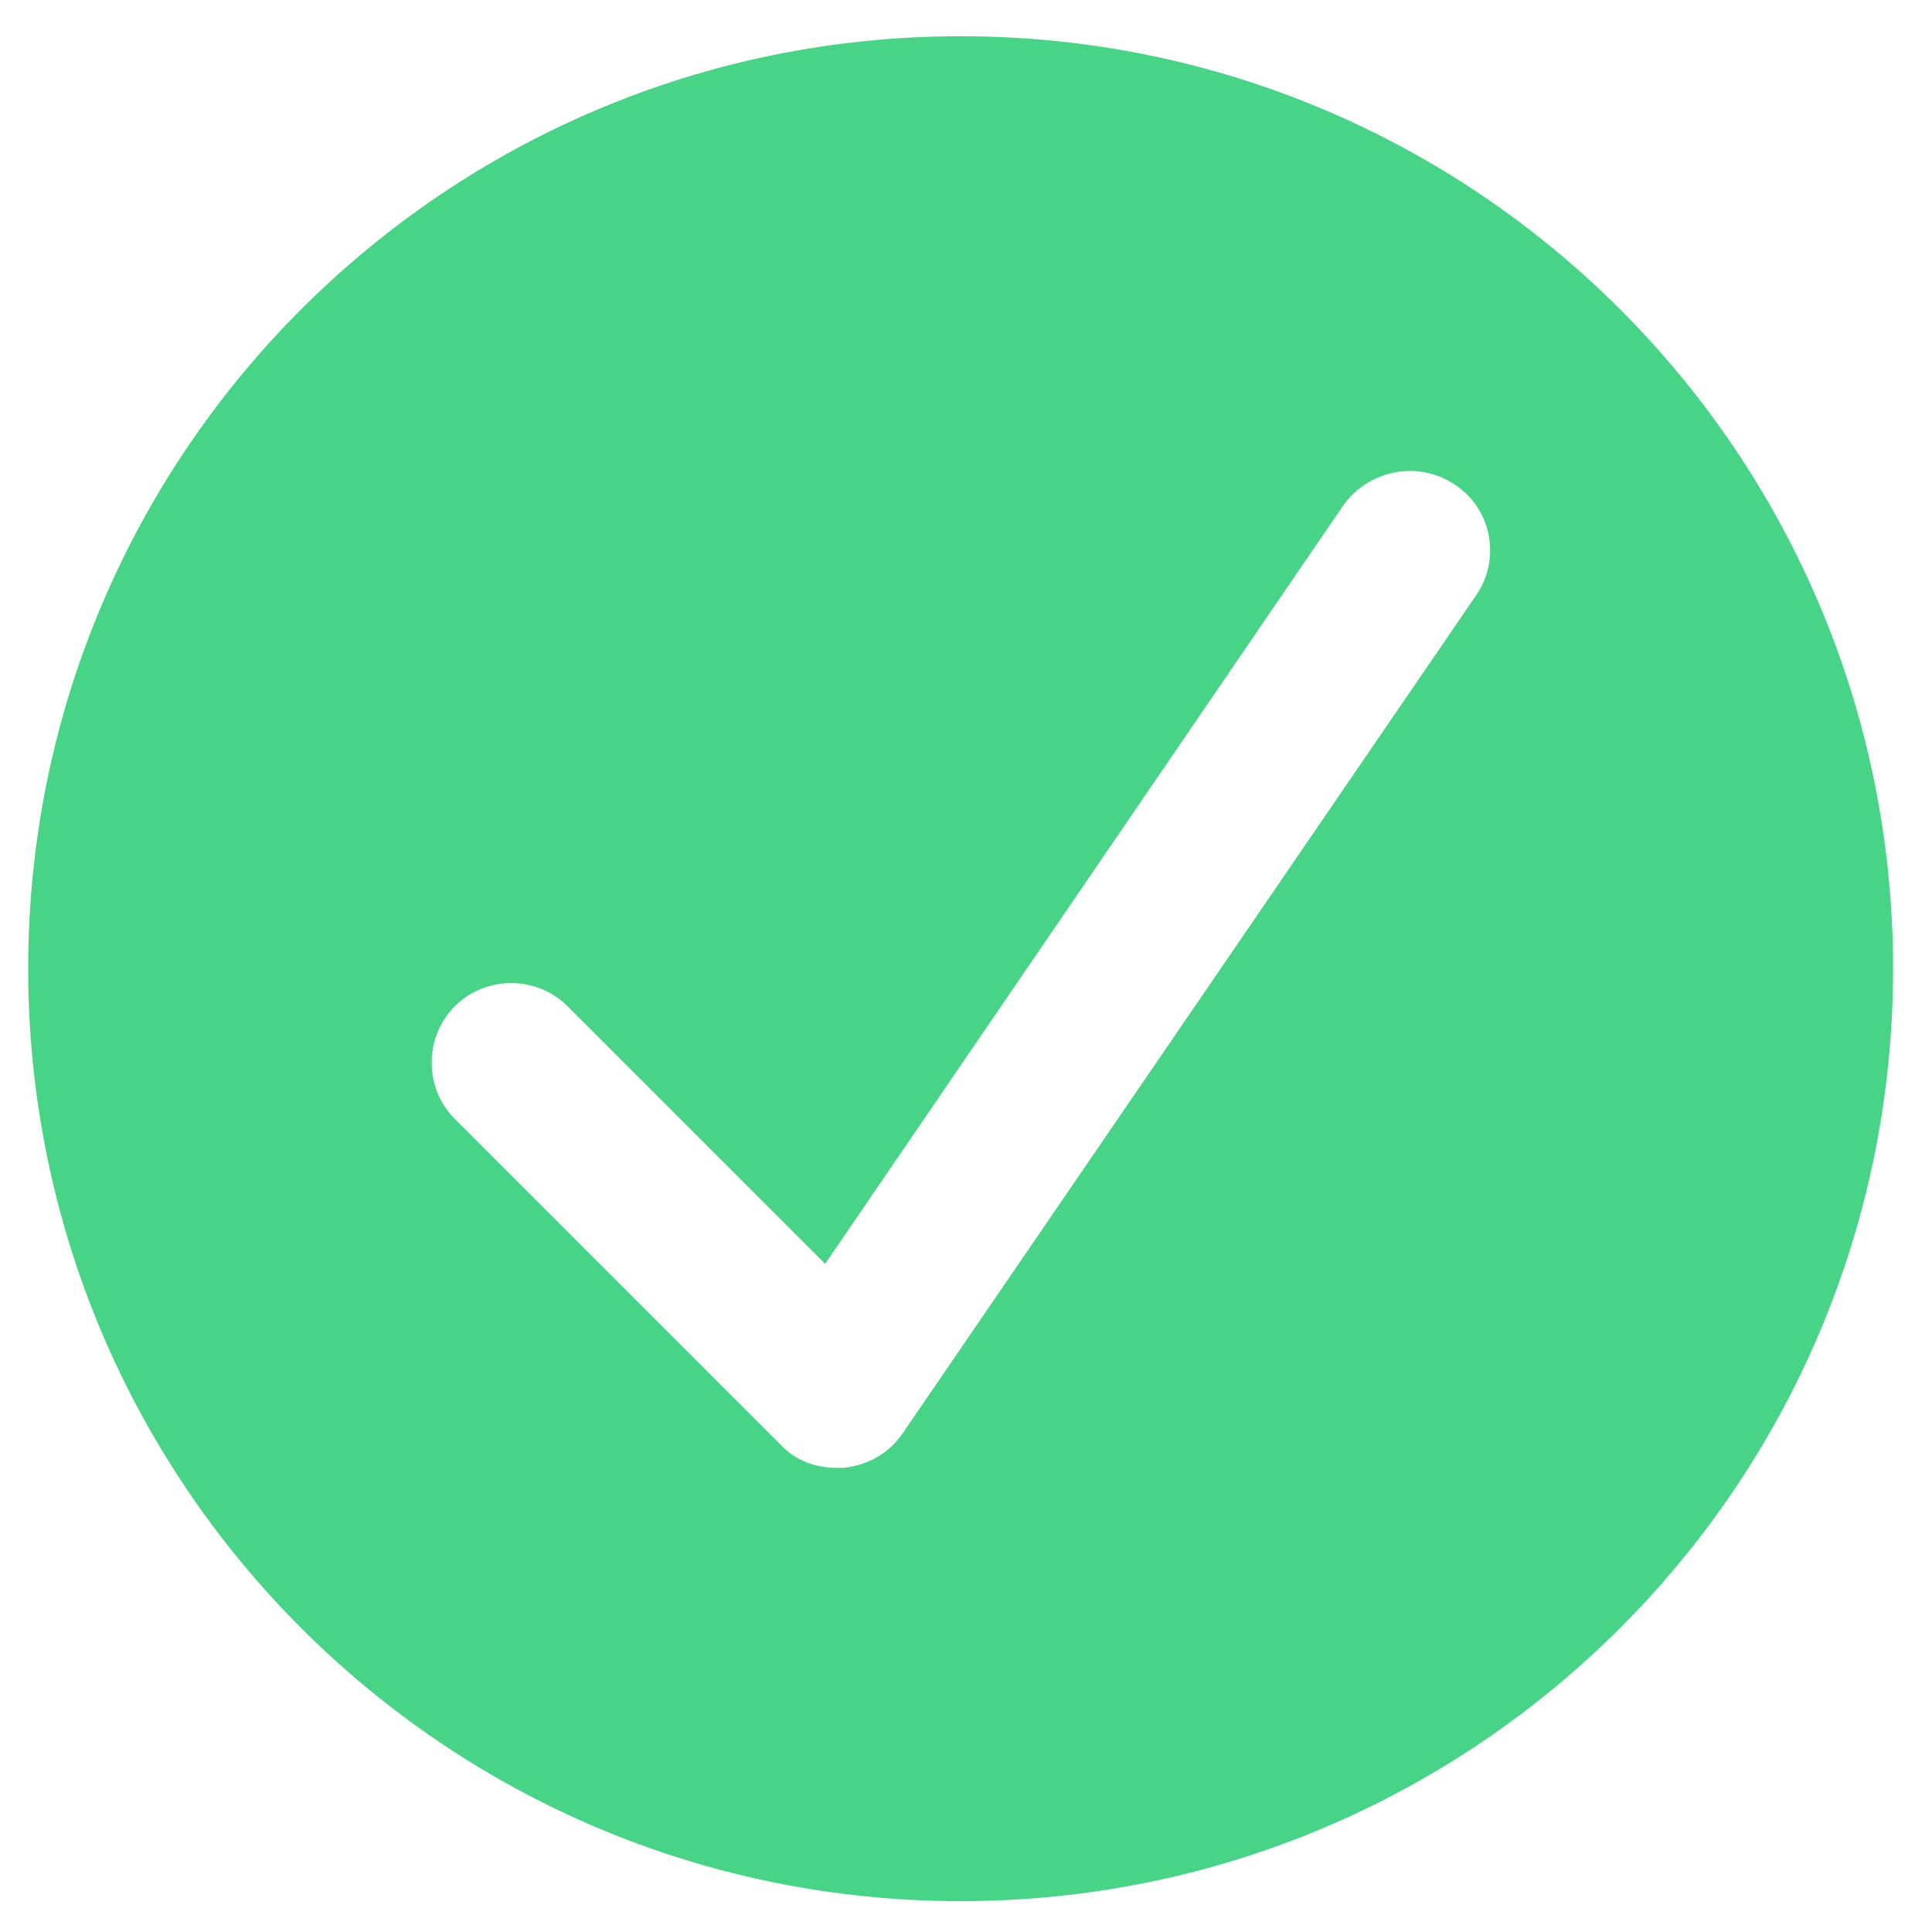
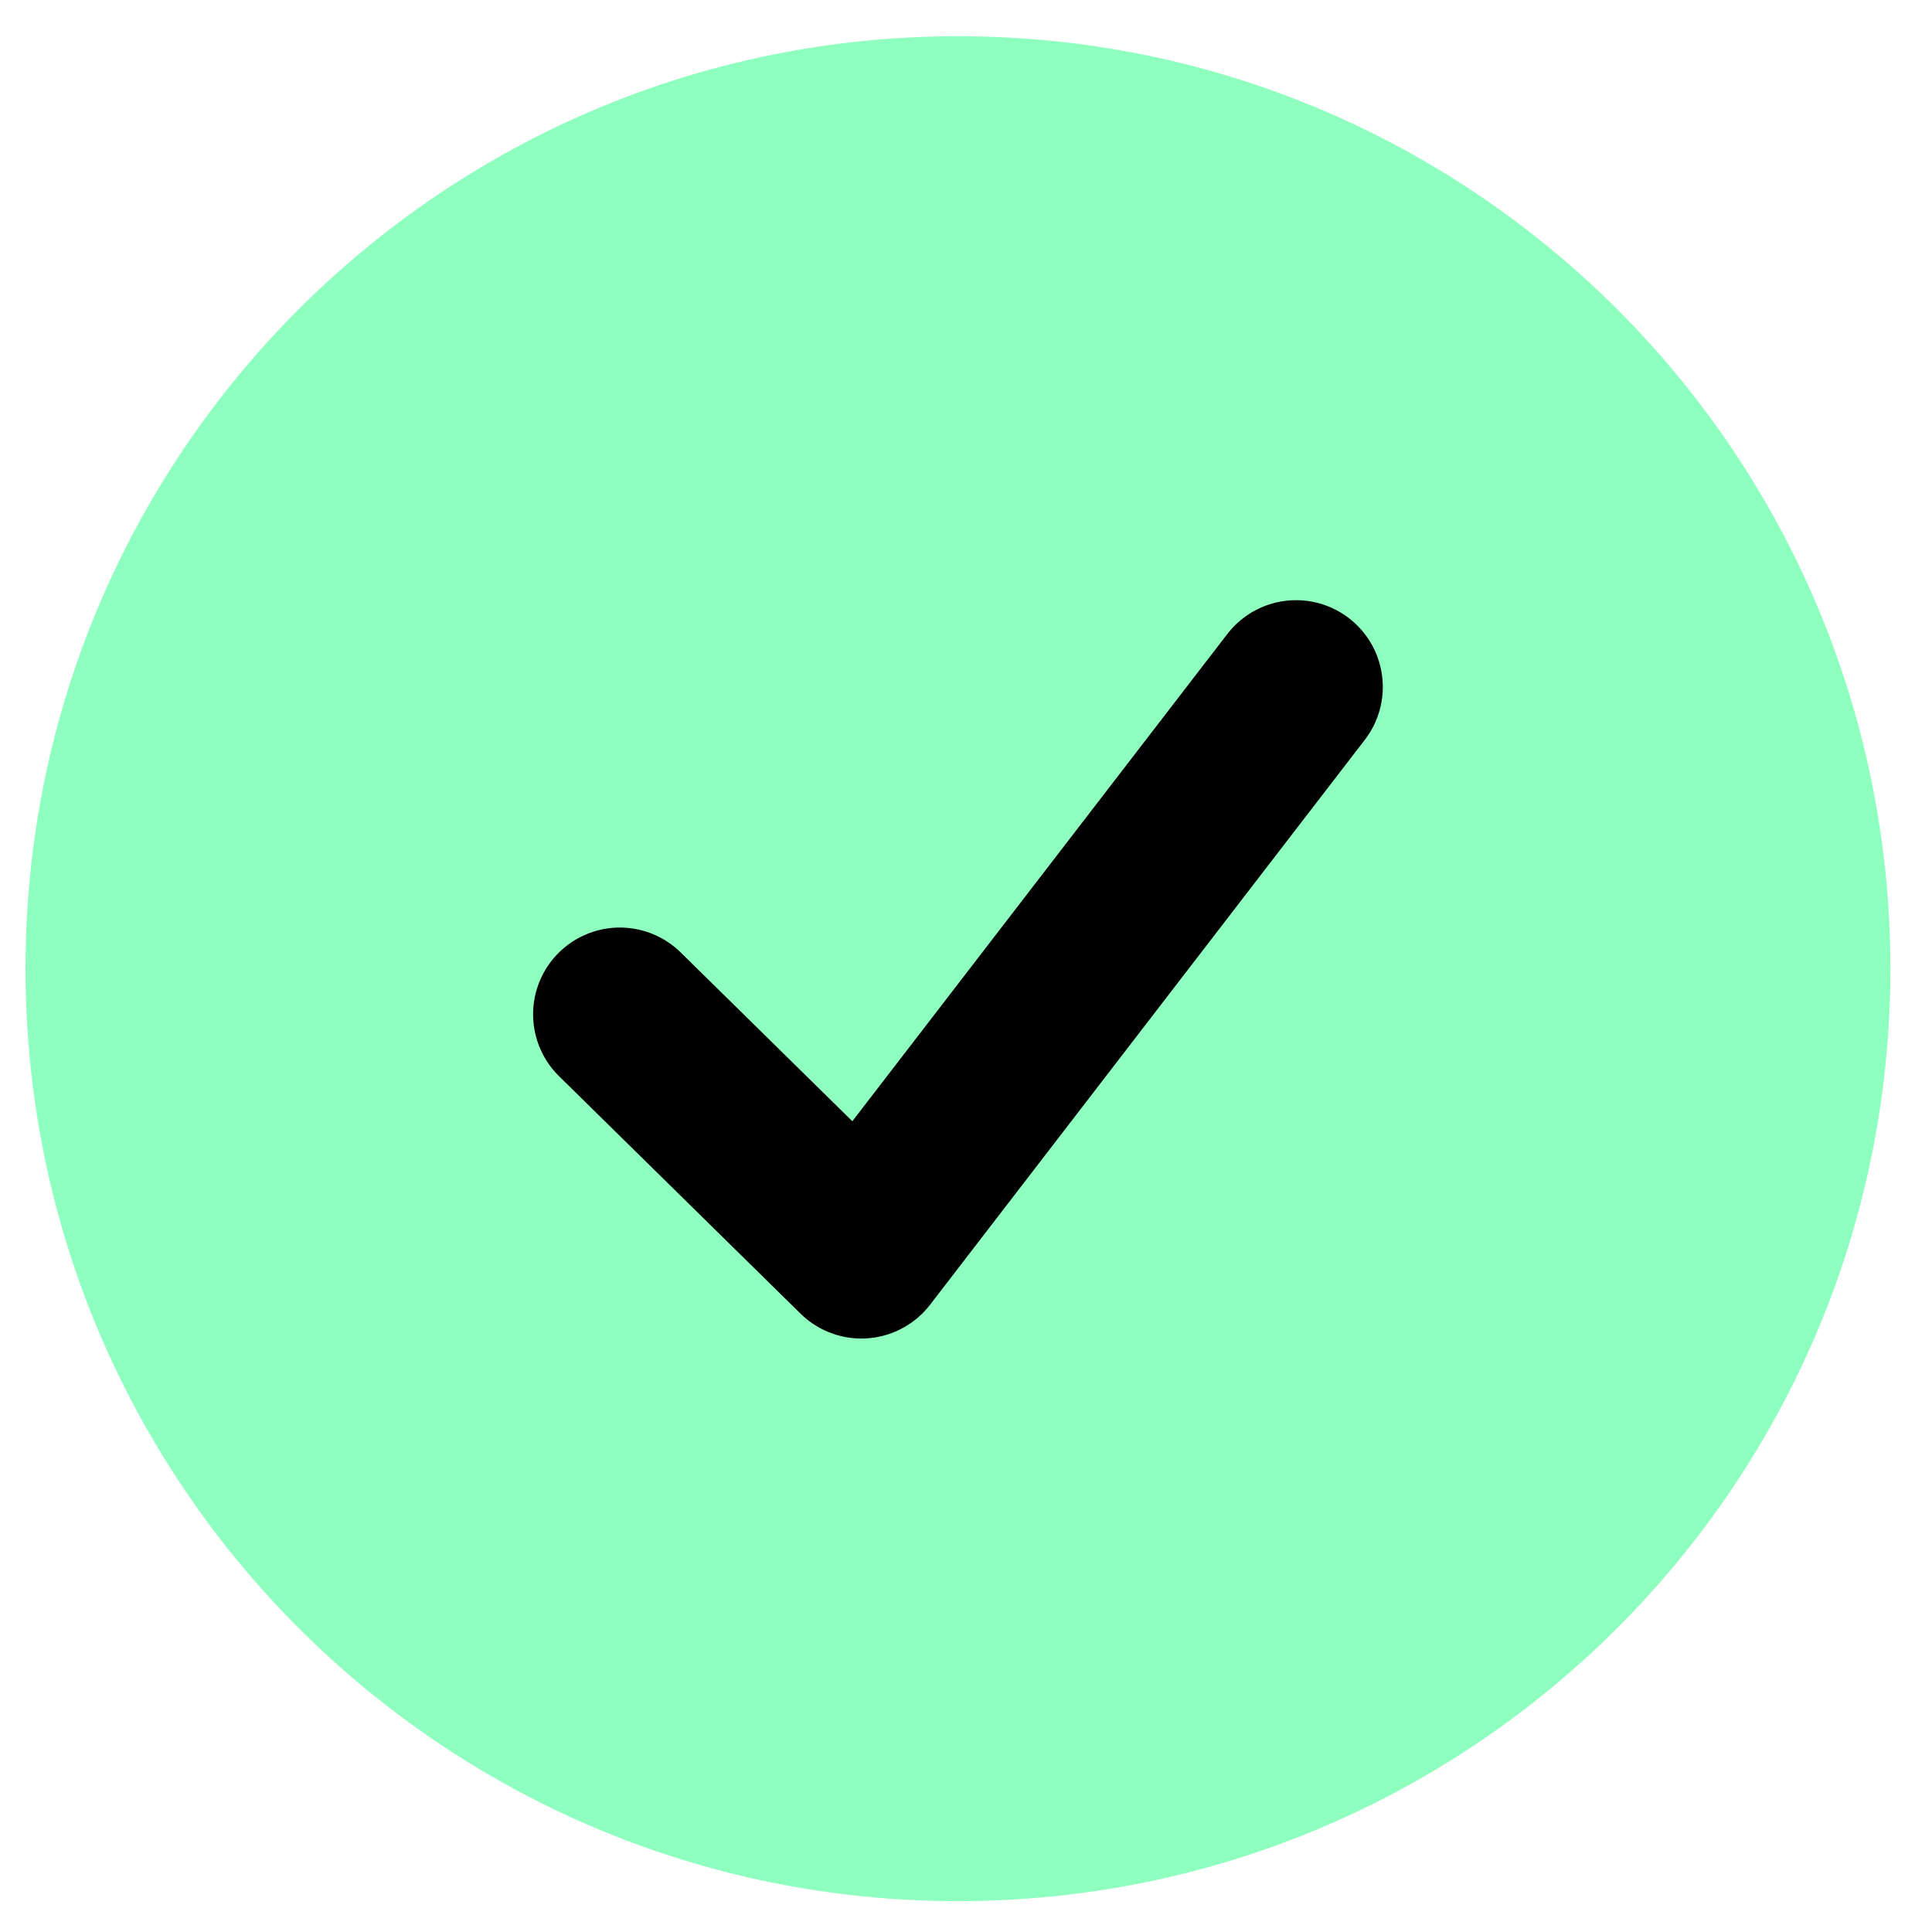
<svg xmlns="http://www.w3.org/2000/svg" version="1.1" id="Layer_1" x="0px" y="0px" viewBox="0 0 144 144" style="enable-background:new 0 0 144 144;" xml:space="preserve">
  <style type="text/css">
- 	.st0{fill:#48D487;}
+ 	.st0{fill:#8FFFC0;}
+ 	.st1{fill:none;stroke:#000000;stroke-width:12.932;stroke-linecap:round;stroke-linejoin:round;stroke-miterlimit:10;}
</style>
-   <path class="st0" d="M71.6,2.7C33.2,2.7,2.1,33.8,2.1,72.2c0,38.4,31.1,69.5,69.5,69.5c38.4,0,69.5-31.1,69.5-69.5  C141.1,33.8,110,2.7,71.6,2.7z M110,44.4l-42.7,62.4c-1,1.5-2.6,2.4-4.4,2.6c-0.2,0-0.4,0-0.6,0c-1.6,0-3.1-0.6-4.2-1.8L33.9,83.4  c-2.3-2.3-2.3-6.1,0-8.4c2.3-2.3,6.1-2.3,8.4,0l19.2,19.2l38.6-56.5c1.9-2.7,5.6-3.4,8.3-1.6C111.2,37.9,111.9,41.7,110,44.4z" />
+   <circle class="st0" cx="71.4" cy="72.2" r="69.5" />
+   <polyline class="st1" points="46.2,75.6 64.2,93.3 96.6,51.2 " />
</svg>
